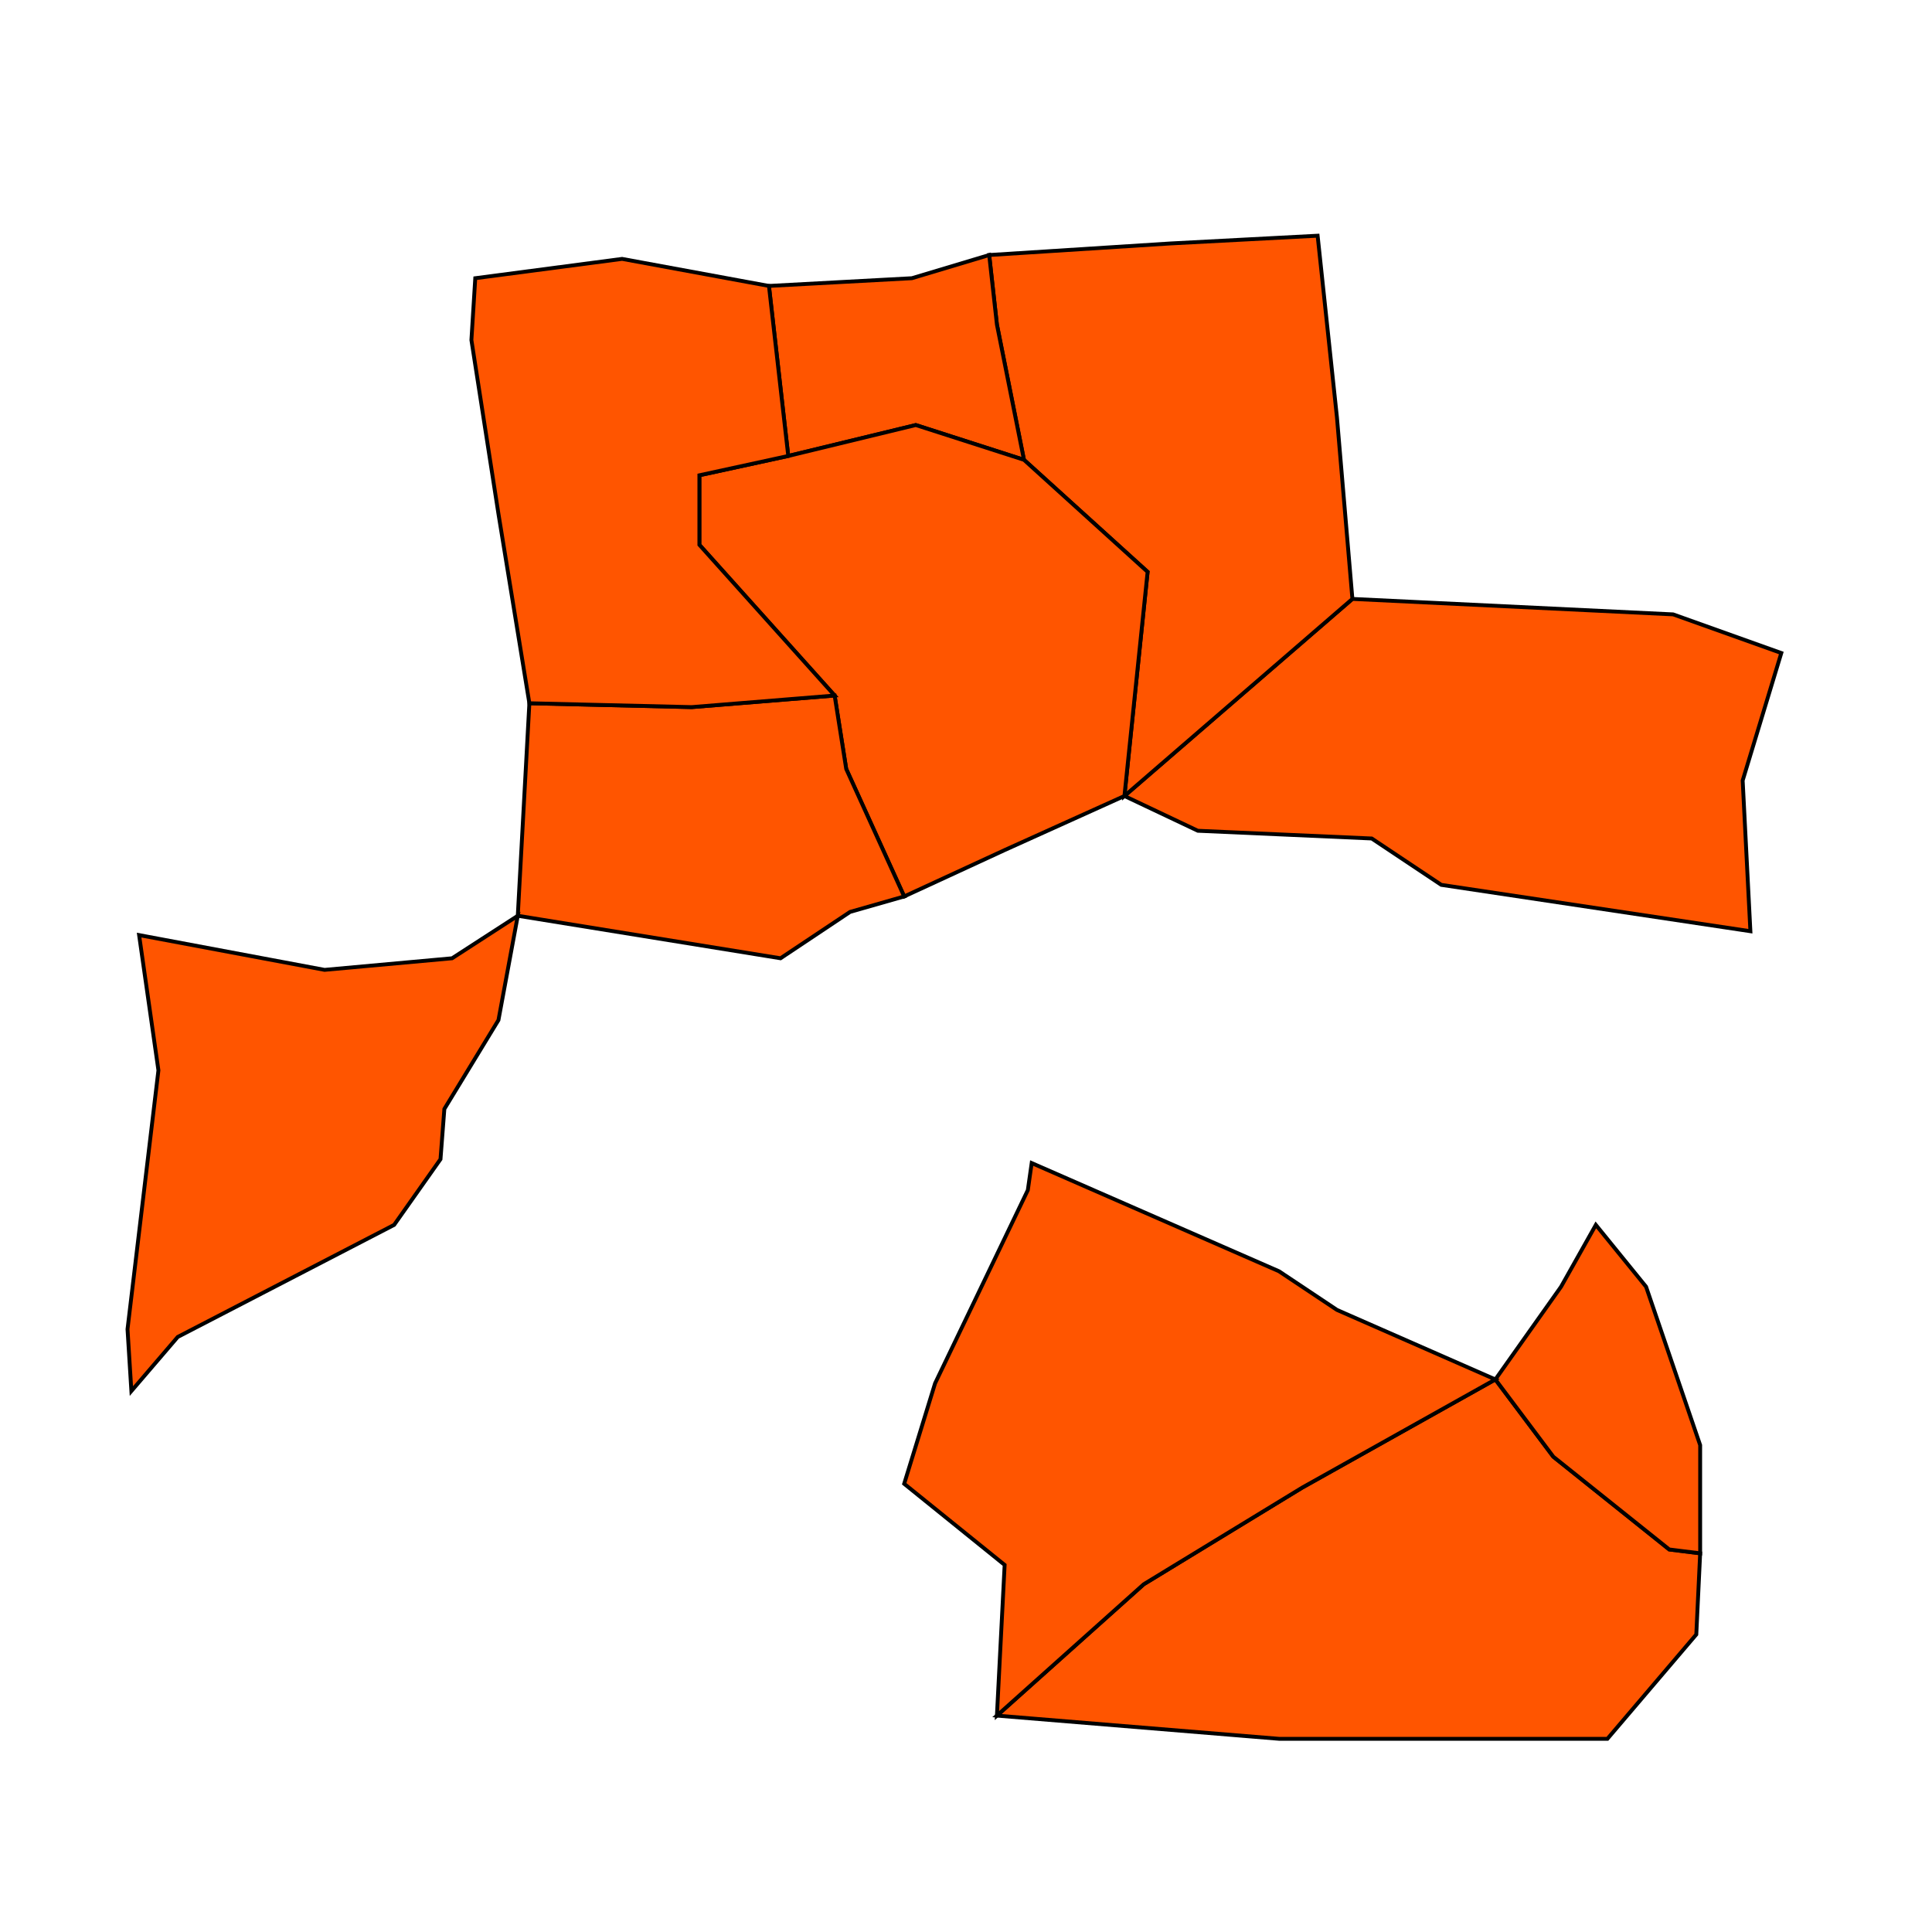
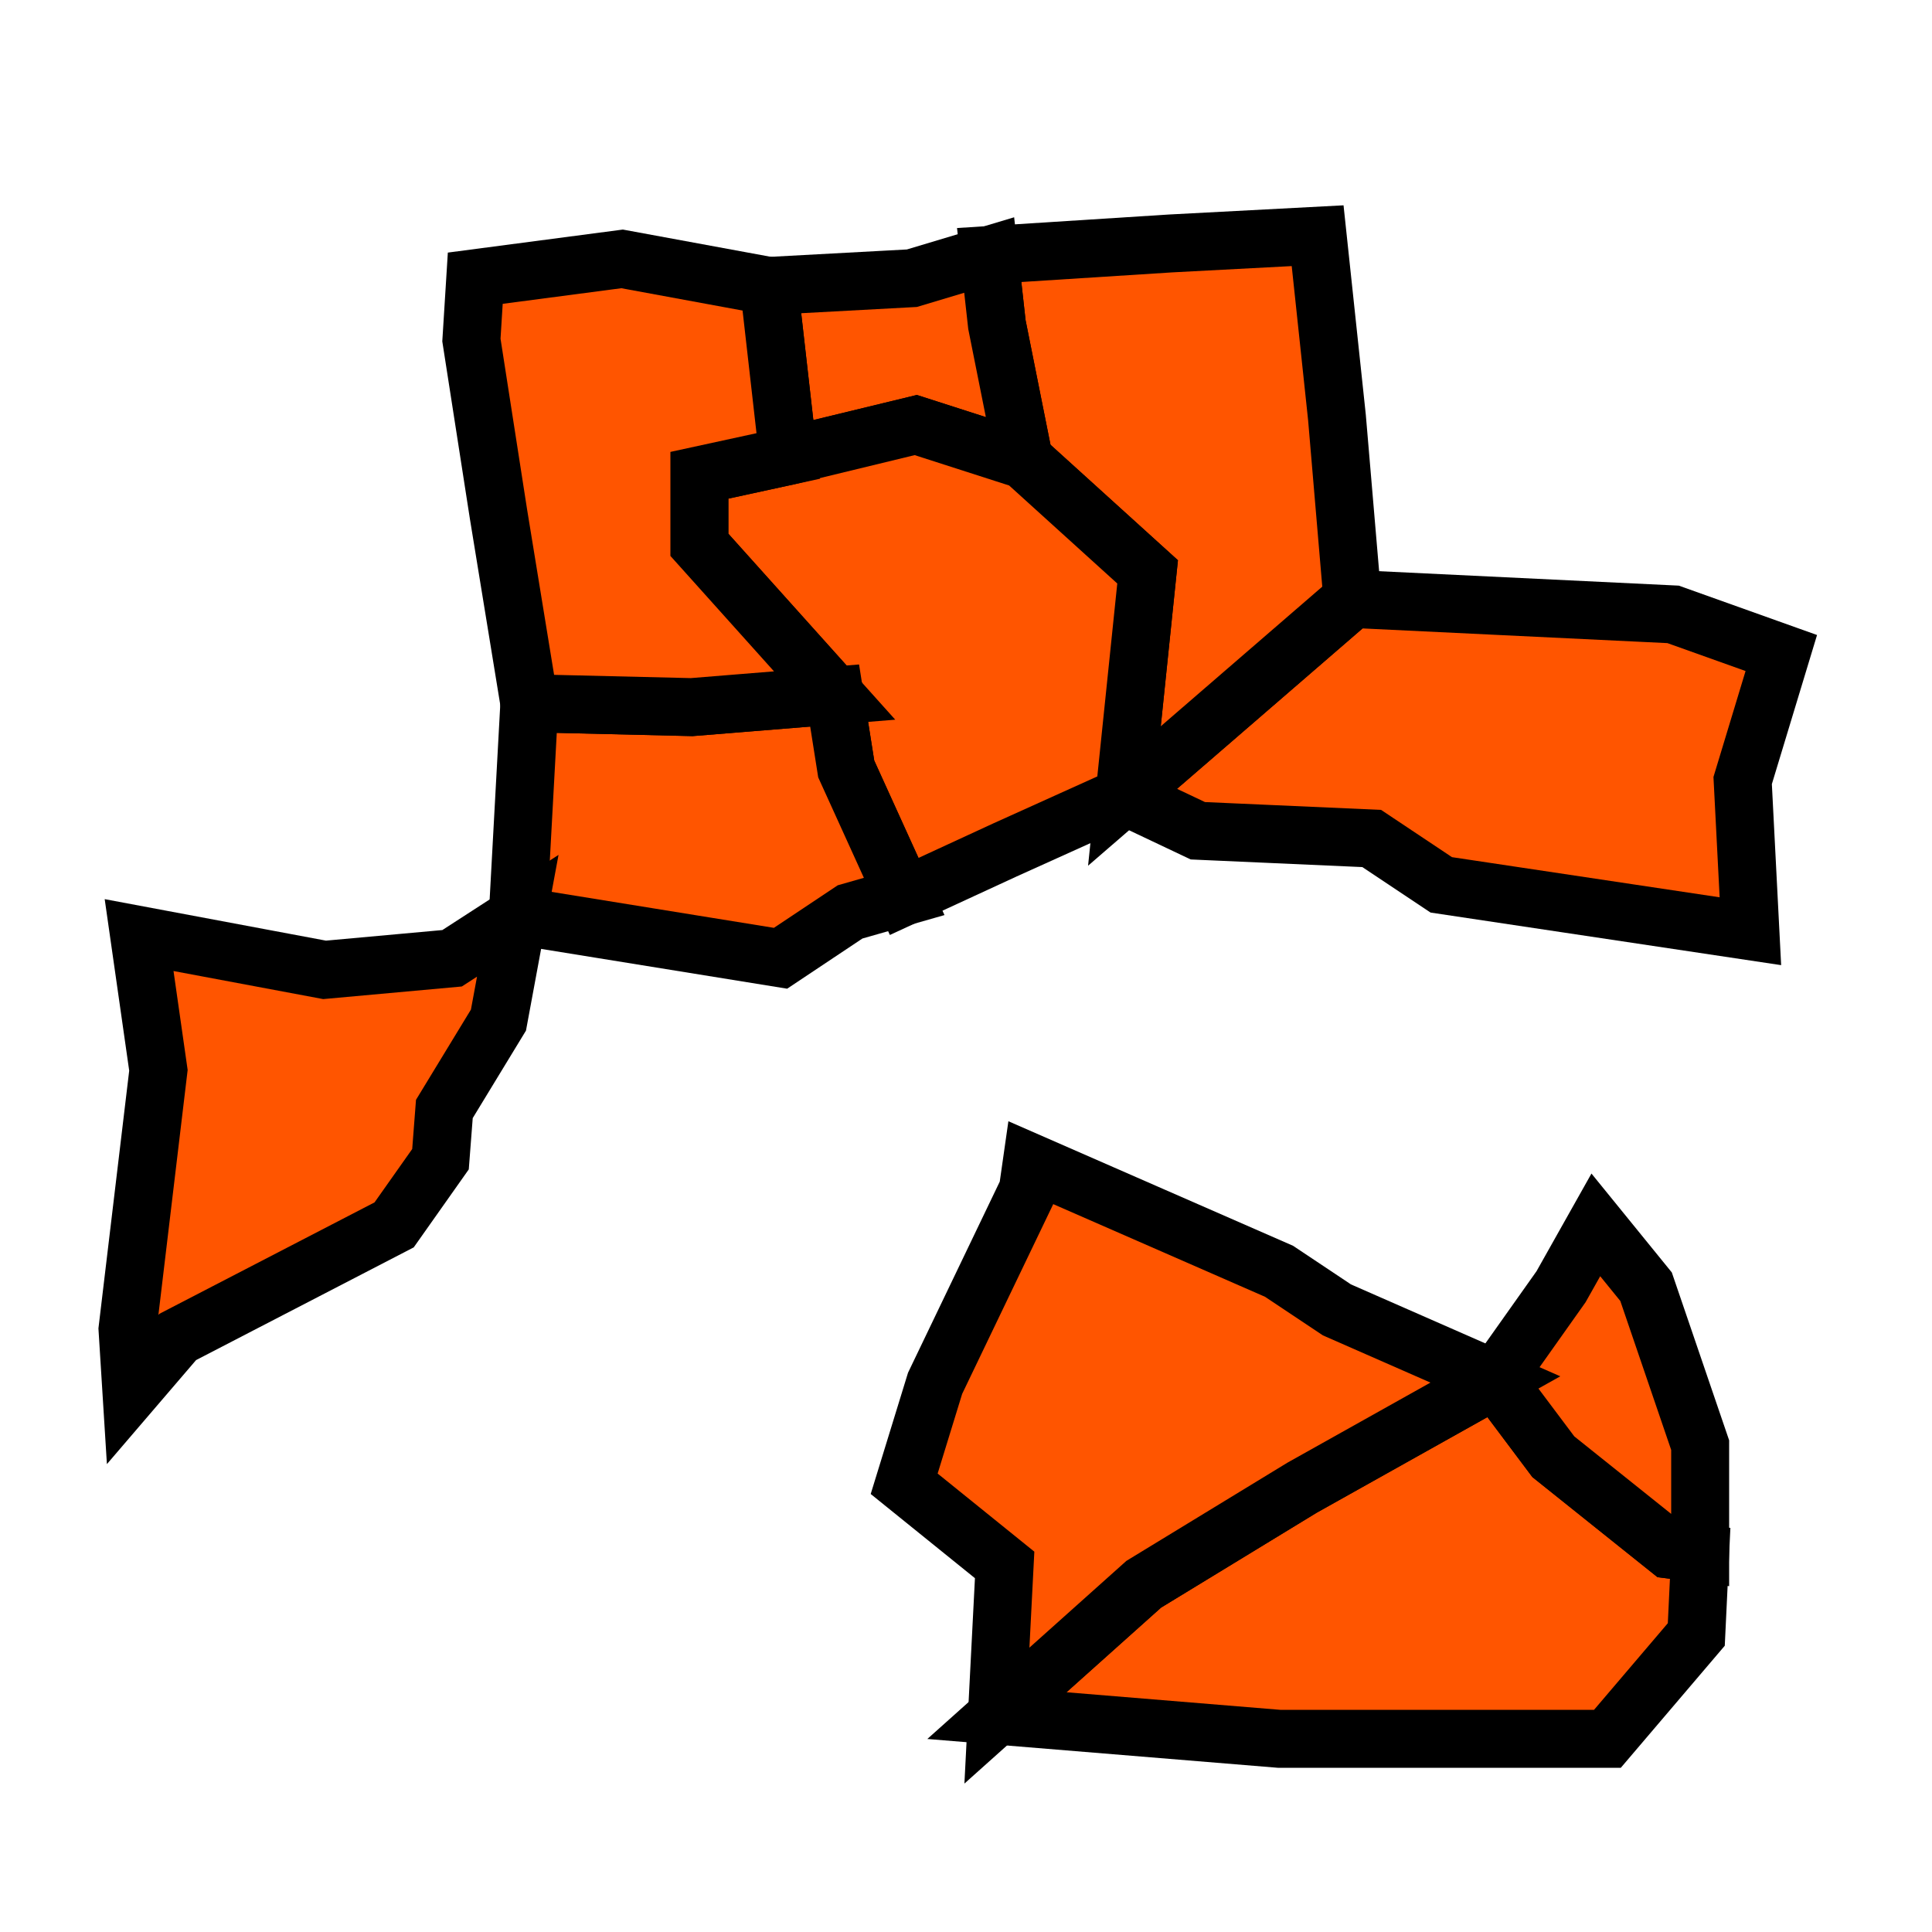
<svg xmlns="http://www.w3.org/2000/svg" width="500" x="0" y="0" height="500" id="/putrela0/mpasol/blazek/inst/qgiscvs07/plugins/grass/modules/v.extract.where.2">
  <rect width="500" x="0" y="0" height="500" style="stroke:rgb(0,0,0);stroke-width:0;fill:rgb(255,255,255);" />
  <g style="stroke:rgb(0,0,0);stroke-width:0.9;fill:none;">
    <clipPath id="clip1">
      <rect width="500" x="0" y="0" height="500" />
    </clipPath>
    <g style="clip-path:url(#clip1)">
      <polygon points="373 229 355 217 310 215 291 206 350 155 433 159 461 169 451 202 453 241 373 229" style="stroke:rgb(0,0,0);stroke-width:0;fill:rgb(255,85,0);" />
-       <polygon points="373 229 355 217 310 215 291 206 350 155 433 159 461 169 451 202 453 241 373 229" style="stroke:rgb(0,0,0);stroke-width:1;fill:none;" />
+       <polygon points="373 229 355 217 310 215 291 206 350 155 433 159 461 169 451 202 453 241 373 229" style="stroke:rgb(0,0,0);stroke-width:15;fill:none;" />
      <polygon points="387 357 402 377 432 401 440 402 439 423 416 450 331 450 258 444 296 410 337 385 387 357" style="stroke:rgb(0,0,0);stroke-width:0;fill:rgb(255,85,0);" />
-       <polygon points="387 357 402 377 432 401 440 402 439 423 416 450 331 450 258 444 296 410 337 385 387 357" style="stroke:rgb(0,0,0);stroke-width:1;fill:none;" />
+       <polygon points="387 357 402 377 432 401 440 402 439 423 416 450 331 450 258 444 296 410 337 385 387 357" style="stroke:rgb(0,0,0);stroke-width:15;fill:none;" />
      <polygon points="413 317 426 333 440 374 440 402 432 401 402 377 387 357 404 333 413 317" style="stroke:rgb(0,0,0);stroke-width:0;fill:rgb(255,85,0);" />
-       <polygon points="413 317 426 333 440 374 440 402 432 401 402 377 387 357 404 333 413 317" style="stroke:rgb(0,0,0);stroke-width:1;fill:none;" />
+       <polygon points="413 317 426 333 440 374 440 402 432 401 402 377 387 357 404 333 413 317" style="stroke:rgb(0,0,0);stroke-width:15;fill:none;" />
      <polygon points="291 206 297 148 265 119 258 84 256 66 303 63 341 61 346 108 350 155 291 206" style="stroke:rgb(0,0,0);stroke-width:0;fill:rgb(255,85,0);" />
-       <polygon points="291 206 297 148 265 119 258 84 256 66 303 63 341 61 346 108 350 155 291 206" style="stroke:rgb(0,0,0);stroke-width:1;fill:none;" />
+       <polygon points="291 206 297 148 265 119 258 84 256 66 303 63 341 61 346 108 350 155 291 206" style="stroke:rgb(0,0,0);stroke-width:15;fill:none;" />
      <polygon points="256 66 258 84 265 119 237 110 204 118 199 74 236 72 256 66" style="stroke:rgb(0,0,0);stroke-width:0;fill:rgb(255,85,0);" />
-       <polygon points="256 66 258 84 265 119 237 110 204 118 199 74 236 72 256 66" style="stroke:rgb(0,0,0);stroke-width:1;fill:none;" />
+       <polygon points="256 66 258 84 265 119 237 110 204 118 199 74 236 72 256 66" style="stroke:rgb(0,0,0);stroke-width:15;fill:none;" />
      <polygon points="291 206 260 220 234 232 219 199 216 180 181 141 181 123 204 118 237 110 265 119 297 148 291 206" style="stroke:rgb(0,0,0);stroke-width:0;fill:rgb(255,85,0);" />
-       <polygon points="291 206 260 220 234 232 219 199 216 180 181 141 181 123 204 118 237 110 265 119 297 148 291 206" style="stroke:rgb(0,0,0);stroke-width:1;fill:none;" />
+       <polygon points="291 206 260 220 234 232 219 199 216 180 181 141 181 123 204 118 237 110 265 119 297 148 291 206" style="stroke:rgb(0,0,0);stroke-width:15;fill:none;" />
      <polygon points="234 232 220 236 202 248 134 237 137 182 179 183 216 180 219 199 234 232" style="stroke:rgb(0,0,0);stroke-width:0;fill:rgb(255,85,0);" />
-       <polygon points="234 232 220 236 202 248 134 237 137 182 179 183 216 180 219 199 234 232" style="stroke:rgb(0,0,0);stroke-width:1;fill:none;" />
+       <polygon points="234 232 220 236 202 248 134 237 137 182 179 183 216 180 219 199 234 232" style="stroke:rgb(0,0,0);stroke-width:15;fill:none;" />
      <polygon points="216 180 179 183 137 182 129 133 122 88 123 72 161 67 199 74 204 118 181 123 181 141 216 180" style="stroke:rgb(0,0,0);stroke-width:0;fill:rgb(255,85,0);" />
-       <polygon points="216 180 179 183 137 182 129 133 122 88 123 72 161 67 199 74 204 118 181 123 181 141 216 180" style="stroke:rgb(0,0,0);stroke-width:1;fill:none;" />
+       <polygon points="216 180 179 183 137 182 129 133 122 88 123 72 161 67 199 74 204 118 181 123 181 141 216 180" style="stroke:rgb(0,0,0);stroke-width:15;fill:none;" />
      <polygon points="267 301 331 329 346 339 387 357 337 385 296 410 258 444 260 405 234 384 242 358 266 308 267 301" style="stroke:rgb(0,0,0);stroke-width:0;fill:rgb(255,85,0);" />
-       <polygon points="267 301 331 329 346 339 387 357 337 385 296 410 258 444 260 405 234 384 242 358 266 308 267 301" style="stroke:rgb(0,0,0);stroke-width:1;fill:none;" />
+       <polygon points="267 301 331 329 346 339 387 357 337 385 296 410 258 444 260 405 234 384 242 358 266 308 267 301" style="stroke:rgb(0,0,0);stroke-width:15;fill:none;" />
      <polygon points="36 242 84 251 117 248 134 237 129 264 115 287 114 300 102 317 46 346 34 360 33 344 41 277 36 242" style="stroke:rgb(0,0,0);stroke-width:0;fill:rgb(255,85,0);" />
-       <polygon points="36 242 84 251 117 248 134 237 129 264 115 287 114 300 102 317 46 346 34 360 33 344 41 277 36 242" style="stroke:rgb(0,0,0);stroke-width:1;fill:none;" />
+       <polygon points="36 242 84 251 117 248 134 237 129 264 115 287 114 300 102 317 46 346 34 360 33 344 41 277 36 242" style="stroke:rgb(0,0,0);stroke-width:15;fill:none;" />
    </g>
  </g>
</svg>
